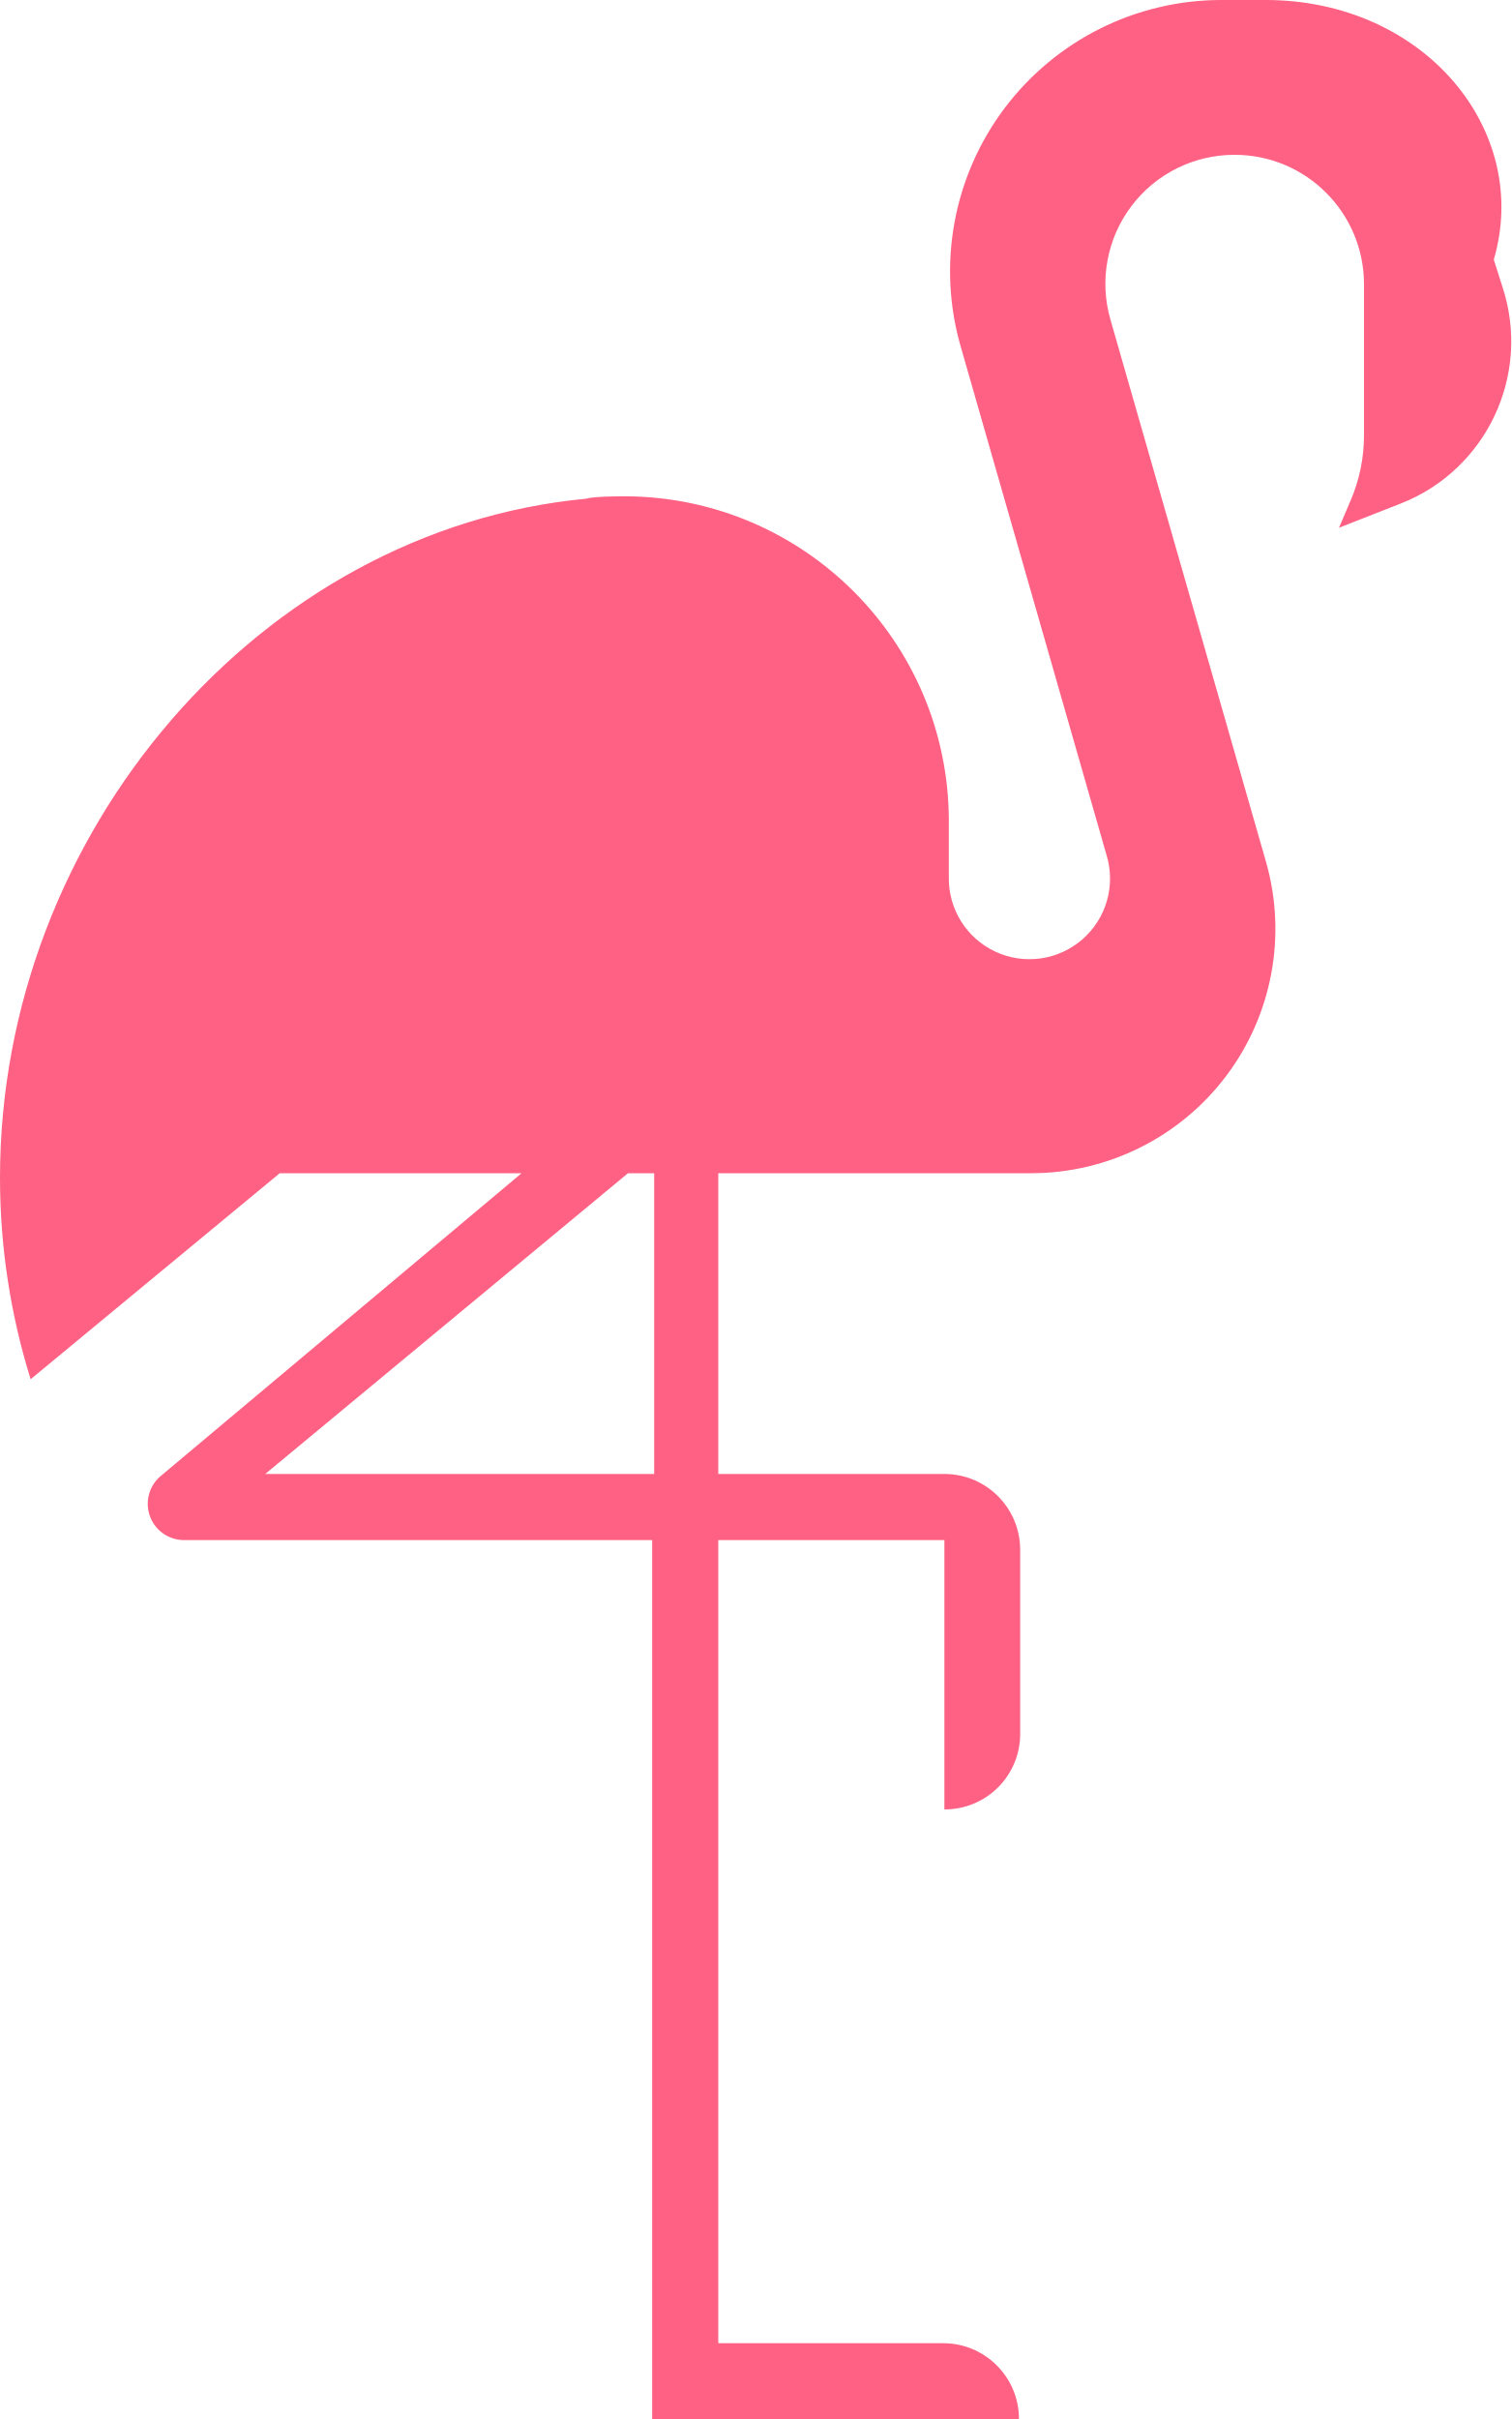
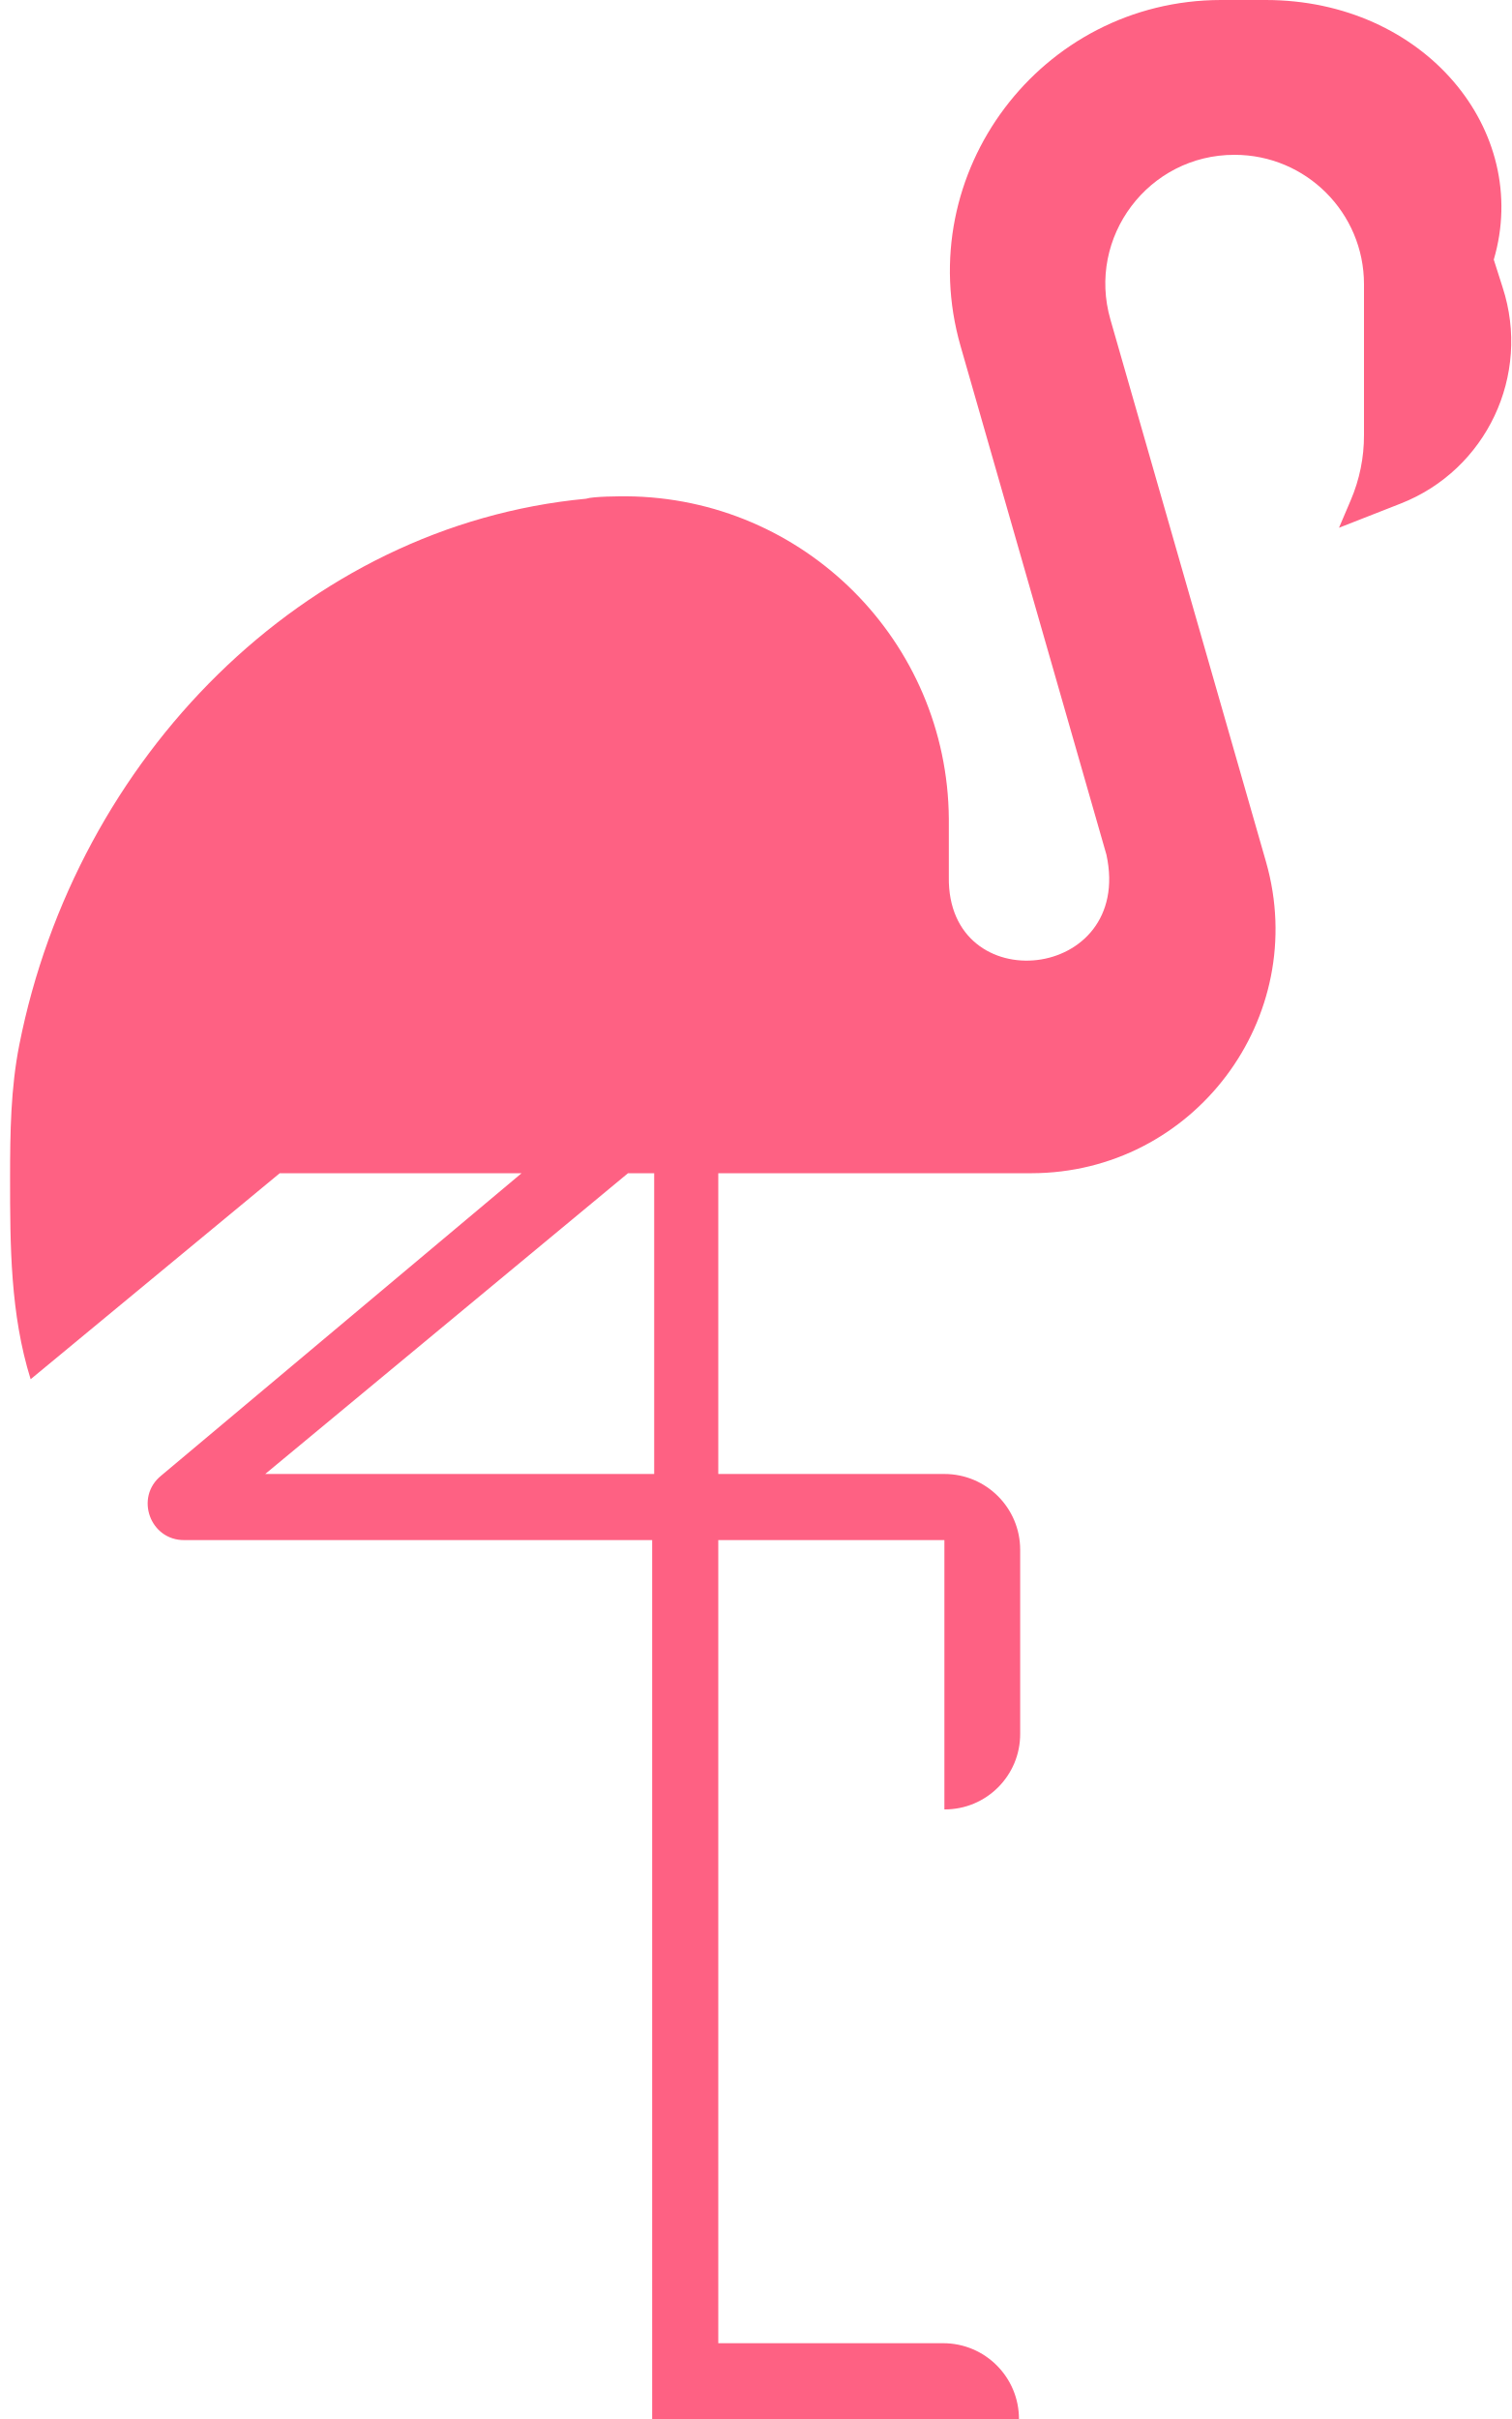
- <svg xmlns="http://www.w3.org/2000/svg" id="flamingo" viewBox="0 0 37.49 60">
-   <path fill="#fe6183" d="M37.28,7.13l-.22-.69h0C38,3.24,35.34,0,31.4,0H30.29a6.73,6.73,0,0,0-6.46,8.58L27.45,21.2a2,2,0,1,1-3.91.55V20.31a8.06,8.06,0,0,0-8-8c-.15,0-.82,0-1,.06C6.48,13.13,0,20.64,0,29.21a16.8,16.8,0,0,0,.76,5L6.94,29.1h6L4,36.6a.9.9,0,0,0,.58,1.6H16.18V60h9.1a1.88,1.88,0,0,0-1.88-1.88H17.82V38.2h5.61v6.68h0A1.87,1.87,0,0,0,25.31,43V38.44a1.88,1.88,0,0,0-1.88-1.88H17.82V29.1h7.77a6.06,6.06,0,0,0,5.82-7.72L27.55,7.93a3.2,3.2,0,0,1,3.08-4.09h0a3.21,3.21,0,0,1,3.21,3.21v3.74a4.08,4.08,0,0,1-.33,1.62l-.29.68,1.53-.6A4.32,4.32,0,0,0,37.28,7.13ZM16.18,36.56H6.58l9-7.46h.65v7.46Z" />
+ <svg xmlns="http://www.w3.org/2000/svg" id="flamingo" viewBox="0 0 98.816 158.133" version="1.1" width="98.816" height="158.133">
+   <path fill="#fe6183" d="m 98.253,18.791 -0.58,-1.819 v 0 C 100.151,8.539 93.14,0 82.756,0 H 79.831 C 68.057,0.019 59.569,11.293 62.805,22.613 l 9.541,33.261 c 1.8,8.304 -10.432,9.566 -10.305,1.45 V 53.528 C 61.955,41.919 52.565,32.53 40.957,32.444 c -0.395,0 -2.161,0 -2.636,0.158 C 19.87,34.342 4.967,49.553 1.261,68.308 0.701,71.146 0.659,74.016 0.659,76.985 0.658,81.453 0.674,85.896 2.003,90.162 L 18.291,76.695 H 34.104 L 10.542,96.461 c -1.755,1.417 -0.727,4.253 1.529,4.217 h 30.572 v 57.455 h 23.984 c 0,-2.736 -2.218,-4.955 -4.955,-4.955 H 46.966 v -52.5 h 14.785 v 17.606 0 c 2.743,0.015 4.97,-2.212 4.955,-4.955 V 101.311 c 0,-2.736 -2.218,-4.955 -4.955,-4.955 H 46.966 V 76.695 H 67.444 C 78.04,76.68 85.685,66.539 82.783,56.348 L 72.61,20.9 C 71.046,15.499 75.105,10.11 80.727,10.121 v 0 c 4.672,0 8.46,3.788 8.46,8.46 v 9.857 c 0.005,1.468 -0.291,2.921 -0.87,4.27 l -0.764,1.792 4.032,-1.581 c 5.612,-2.201 8.535,-8.395 6.668,-14.127 z M 42.643,96.356 H 17.342 L 41.062,76.695 h 1.713 v 19.661 z" id="path2" style="stroke-width:2.636" />
</svg>
